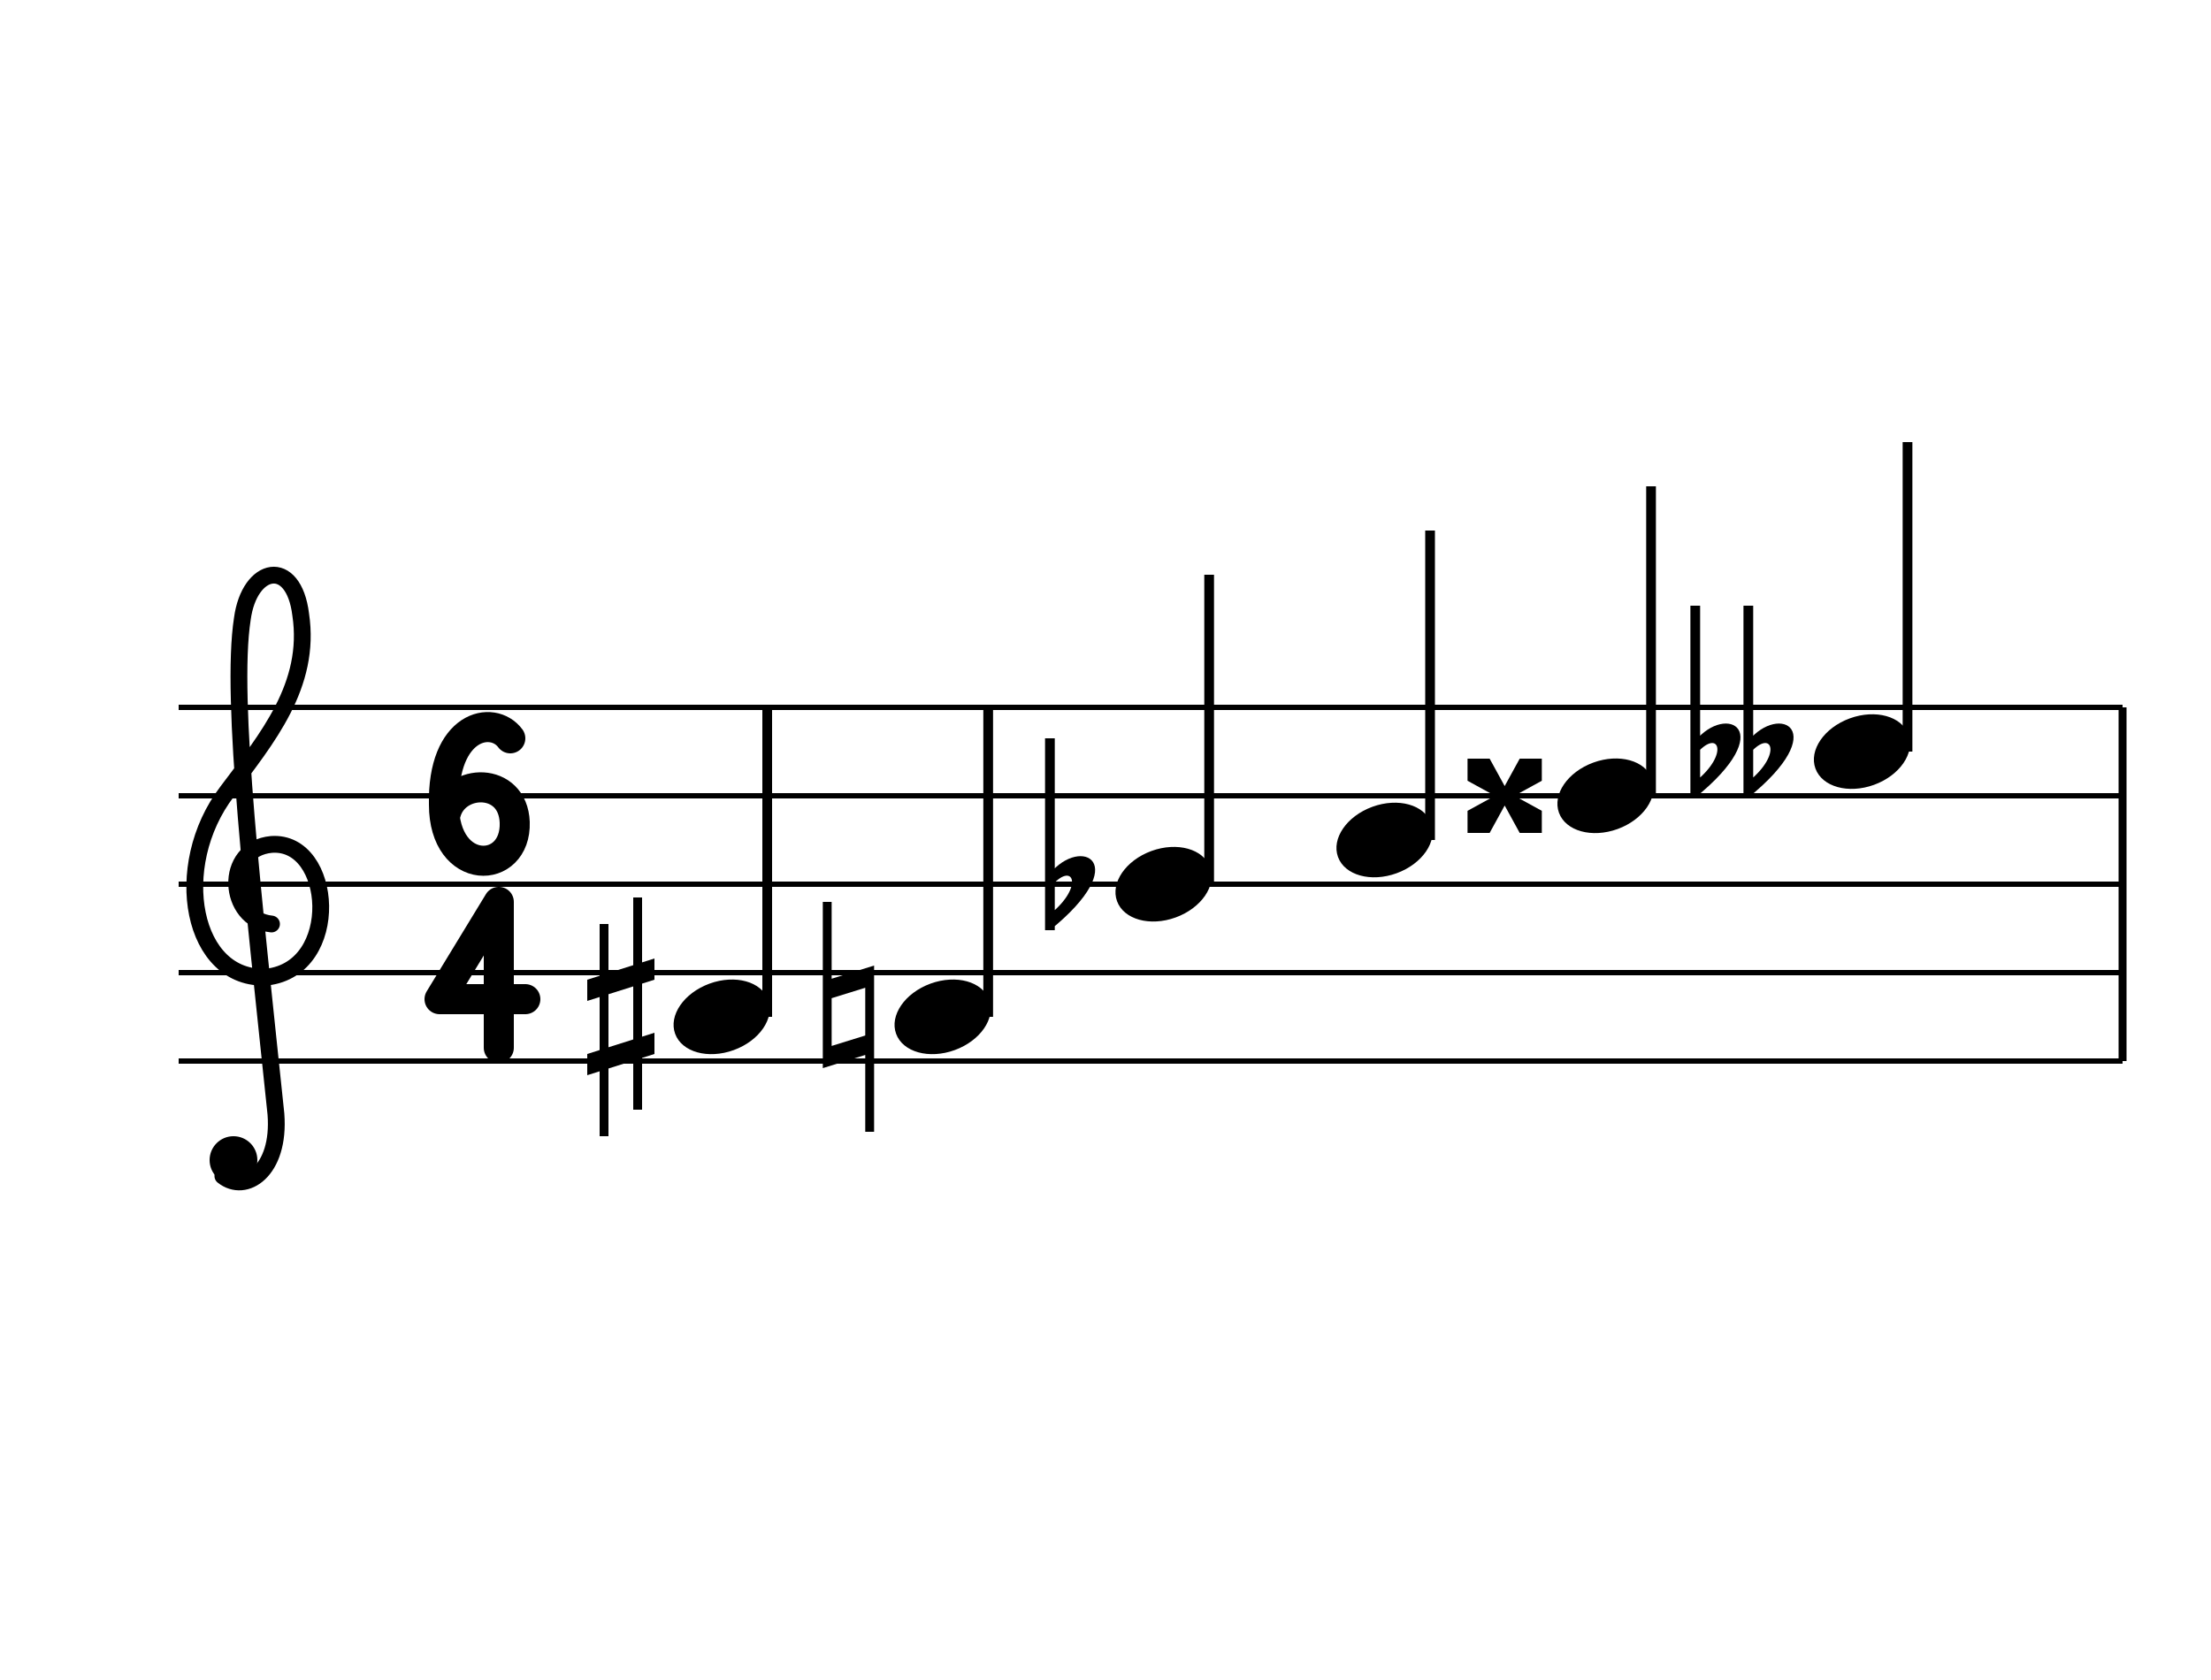
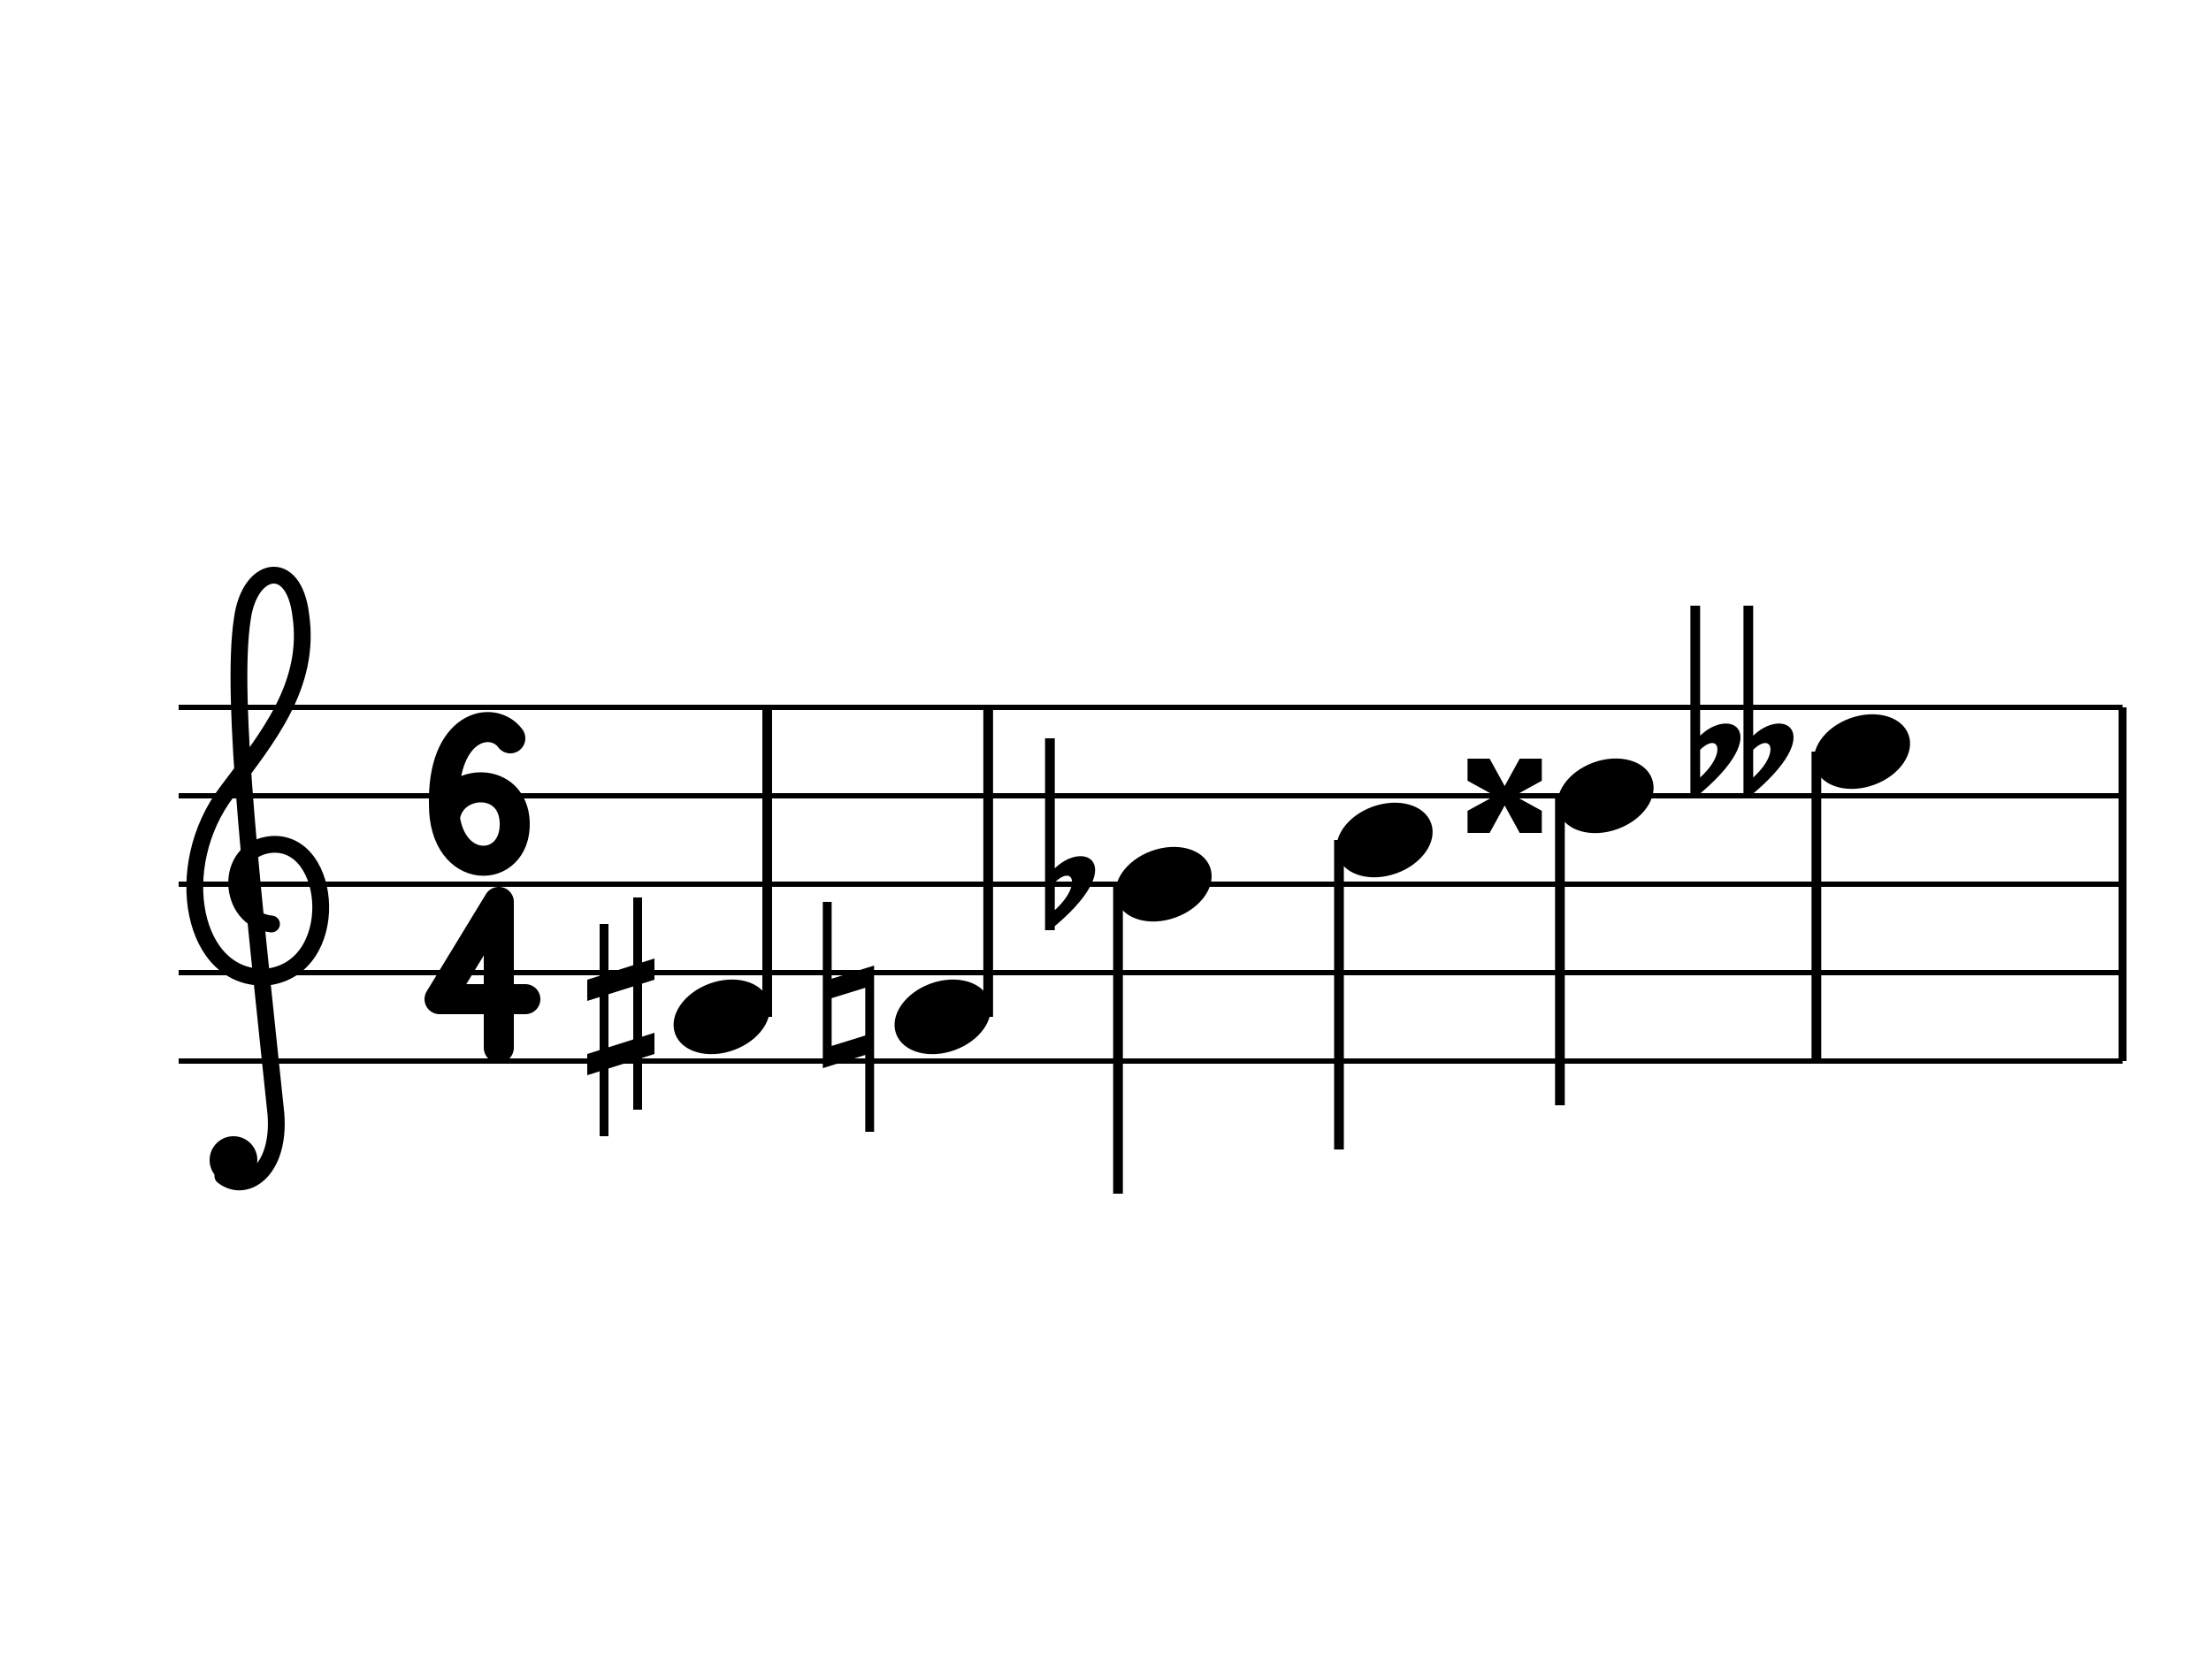
<svg xmlns="http://www.w3.org/2000/svg" width="500.00" height="380.00" viewBox="0 0 500.00 380.00" role="img">
  <g class="acorde-score">
    <g class="acorde-staff">
      <line class="acorde-staff-line" x1="40.40" y1="240.00" x2="480.00" y2="240.00" stroke="black" stroke-width="1.20" />
      <line class="acorde-staff-line" x1="40.40" y1="220.00" x2="480.00" y2="220.00" stroke="black" stroke-width="1.20" />
      <line class="acorde-staff-line" x1="40.40" y1="200.00" x2="480.00" y2="200.00" stroke="black" stroke-width="1.20" />
      <line class="acorde-staff-line" x1="40.40" y1="180.00" x2="480.00" y2="180.00" stroke="black" stroke-width="1.20" />
      <line class="acorde-staff-line" x1="40.40" y1="160.00" x2="480.00" y2="160.00" stroke="black" stroke-width="1.20" />
    </g>
    <g class="acorde-clef acorde-clef-treble">
      <path class="acorde-clef acorde-clef-treble" d="M 61.40,209.00 C 51.40,208.00 50.40,192.00 61.40,191.00 75.40,190.00 77.40,219.00 60.40,221.00 43.40,222.00 38.40,196.00 51.40,179.00 60.40,167.00 70.40,155.00 68.00,139.00 66.40,126.00 56.40,128.00 54.80,140.00 52.00,158.00 57.40,204.00 62.40,252.00 63.40,265.00 55.40,270.00 50.40,266.00" fill="none" stroke="black" stroke-width="3.80" stroke-linecap="round" stroke-linejoin="round" />
      <circle cx="52.80" cy="262.40" r="5.40" fill="black" />
    </g>
    <g class="acorde-time-sig">
      <path class="acorde-digit" d="M 115.40,167.00 C 111.40,161.60 100.00,164.00 100.40,182.00 100.40,198.40 116.80,198.00 116.40,186.00 116.00,175.60 102.80,176.00 100.80,184.00" fill="none" stroke="black" stroke-width="6.80" stroke-linecap="round" stroke-linejoin="round" />
      <path class="acorde-digit" d="M 112.80,237.00 L 112.80,204.00 99.40,226.00 118.80,226.00" fill="none" stroke="black" stroke-width="6.80" stroke-linecap="round" stroke-linejoin="round" />
    </g>
    <g class="acorde-measure">
      <g class="acorde-note">
        <g class="acorde-accidental acorde-sharp" data-x="140.40" data-y="230.00">
          <path d="M 135.60,209.00 L 137.60,209.00 137.60,257.00 135.60,257.00 Z M 143.20,203.00 L 145.20,203.00 145.20,251.00 143.20,251.00 Z M 132.80,221.60 L 148.00,216.80 148.00,221.60 132.80,226.40 Z M 132.80,238.40 L 148.00,233.60 148.00,238.40 132.80,243.20 Z" fill="black" stroke="none" />
        </g>
        <ellipse class="acorde-notehead" cx="163.20" cy="230.00" rx="11.20" ry="8.00" transform="rotate(-20 163.20 230.00)" fill="black" />
        <line class="acorde-stem" x1="173.50" y1="230.00" x2="173.50" y2="160.00" stroke="black" stroke-width="2.20" />
      </g>
      <g class="acorde-note">
        <g class="acorde-accidental acorde-natural" data-x="191.87" data-y="230.00">
          <path d="M 186.07,204.00 L 188.07,204.00 188.07,240.00 186.07,240.00 Z M 195.67,220.00 L 197.67,220.00 197.67,256.00 195.67,256.00 Z M 186.07,222.00 L 197.67,218.40 197.67,222.80 186.07,226.40 Z M 186.07,237.20 L 197.67,233.60 197.67,238.00 186.07,241.60 Z" fill="black" stroke="none" />
        </g>
        <ellipse class="acorde-notehead" cx="213.17" cy="230.00" rx="11.20" ry="8.00" transform="rotate(-20 213.17 230.00)" fill="black" />
        <line class="acorde-stem" x1="223.47" y1="230.00" x2="223.47" y2="160.00" stroke="black" stroke-width="2.20" />
      </g>
      <g class="acorde-note">
        <g class="acorde-accidental acorde-flat" data-x="241.83" data-y="200.00">
          <path d="M 236.33,167.00 L 238.53,167.00 238.53,210.40 236.33,210.40 Z M 237.43,197.60 C 244.43,189.00 256.43,195.00 237.43,210.40 L 237.43,206.80 C 245.43,200.40 242.63,194.40 237.43,200.80 Z" fill="black" stroke="none" />
        </g>
        <ellipse class="acorde-notehead" cx="263.13" cy="200.00" rx="11.20" ry="8.00" transform="rotate(-20 263.13 200.00)" fill="black" />
-         <line class="acorde-stem" x1="273.44" y1="200.00" x2="273.44" y2="130.00" stroke="black" stroke-width="2.20" />
+         <line class="acorde-stem" x1="252.83" y1="200.00" x2="252.83" y2="270.00" stroke="black" stroke-width="2.20" />
      </g>
      <g class="acorde-note">
        <ellipse class="acorde-notehead" cx="313.10" cy="190.00" rx="11.20" ry="8.00" transform="rotate(-20 313.10 190.00)" fill="black" />
-         <line class="acorde-stem" x1="323.40" y1="190.00" x2="323.40" y2="120.00" stroke="black" stroke-width="2.20" />
+         <line class="acorde-stem" x1="302.80" y1="190.00" x2="302.80" y2="260.00" stroke="black" stroke-width="2.20" />
      </g>
      <g class="acorde-note">
        <g class="acorde-accidental acorde-double-sharp" data-x="340.27" data-y="180.00">
          <path d="M 331.87,171.60 L 336.87,171.60 340.27,177.80 343.67,171.60 348.67,171.60 348.67,176.60 342.47,180.00 348.67,183.40 348.67,188.40 343.67,188.40 340.27,182.20 336.87,188.40 331.87,188.40 331.87,183.40 338.07,180.00 331.87,176.60 Z" fill="black" stroke="none" />
        </g>
        <ellipse class="acorde-notehead" cx="363.07" cy="180.00" rx="11.20" ry="8.00" transform="rotate(-20 363.07 180.00)" fill="black" />
-         <line class="acorde-stem" x1="373.37" y1="180.00" x2="373.37" y2="110.00" stroke="black" stroke-width="2.20" />
+         <line class="acorde-stem" x1="352.76" y1="180.00" x2="352.76" y2="250.00" stroke="black" stroke-width="2.20" />
      </g>
      <g class="acorde-note">
        <g class="acorde-accidental acorde-double-flat" data-x="393.77" data-y="170.00">
          <g class="acorde-accidental acorde-flat" data-x="387.77" data-y="170.00">
            <path d="M 382.27,137.00 L 384.47,137.00 384.47,180.40 382.27,180.40 Z M 383.37,167.60 C 390.37,159.00 402.37,165.00 383.37,180.40 L 383.37,176.80 C 391.37,170.40 388.57,164.40 383.37,170.80 Z" fill="black" stroke="none" />
          </g>
          <g class="acorde-accidental acorde-flat" data-x="399.77" data-y="170.00">
            <path d="M 394.27,137.00 L 396.47,137.00 396.47,180.40 394.27,180.40 Z M 395.37,167.60 C 402.37,159.00 414.37,165.00 395.37,180.40 L 395.37,176.80 C 403.37,170.40 400.57,164.40 395.37,170.80 Z" fill="black" stroke="none" />
          </g>
        </g>
        <ellipse class="acorde-notehead" cx="421.07" cy="170.00" rx="11.20" ry="8.00" transform="rotate(-20 421.07 170.00)" fill="black" />
-         <line class="acorde-stem" x1="431.37" y1="170.00" x2="431.37" y2="100.00" stroke="black" stroke-width="2.20" />
+         <line class="acorde-stem" x1="410.76" y1="170.00" x2="410.76" y2="240.00" stroke="black" stroke-width="2.20" />
      </g>
    </g>
    <line class="acorde-barline" x1="480.00" y1="160.00" x2="480.00" y2="240.00" stroke="black" stroke-width="1.80" />
  </g>
</svg>
